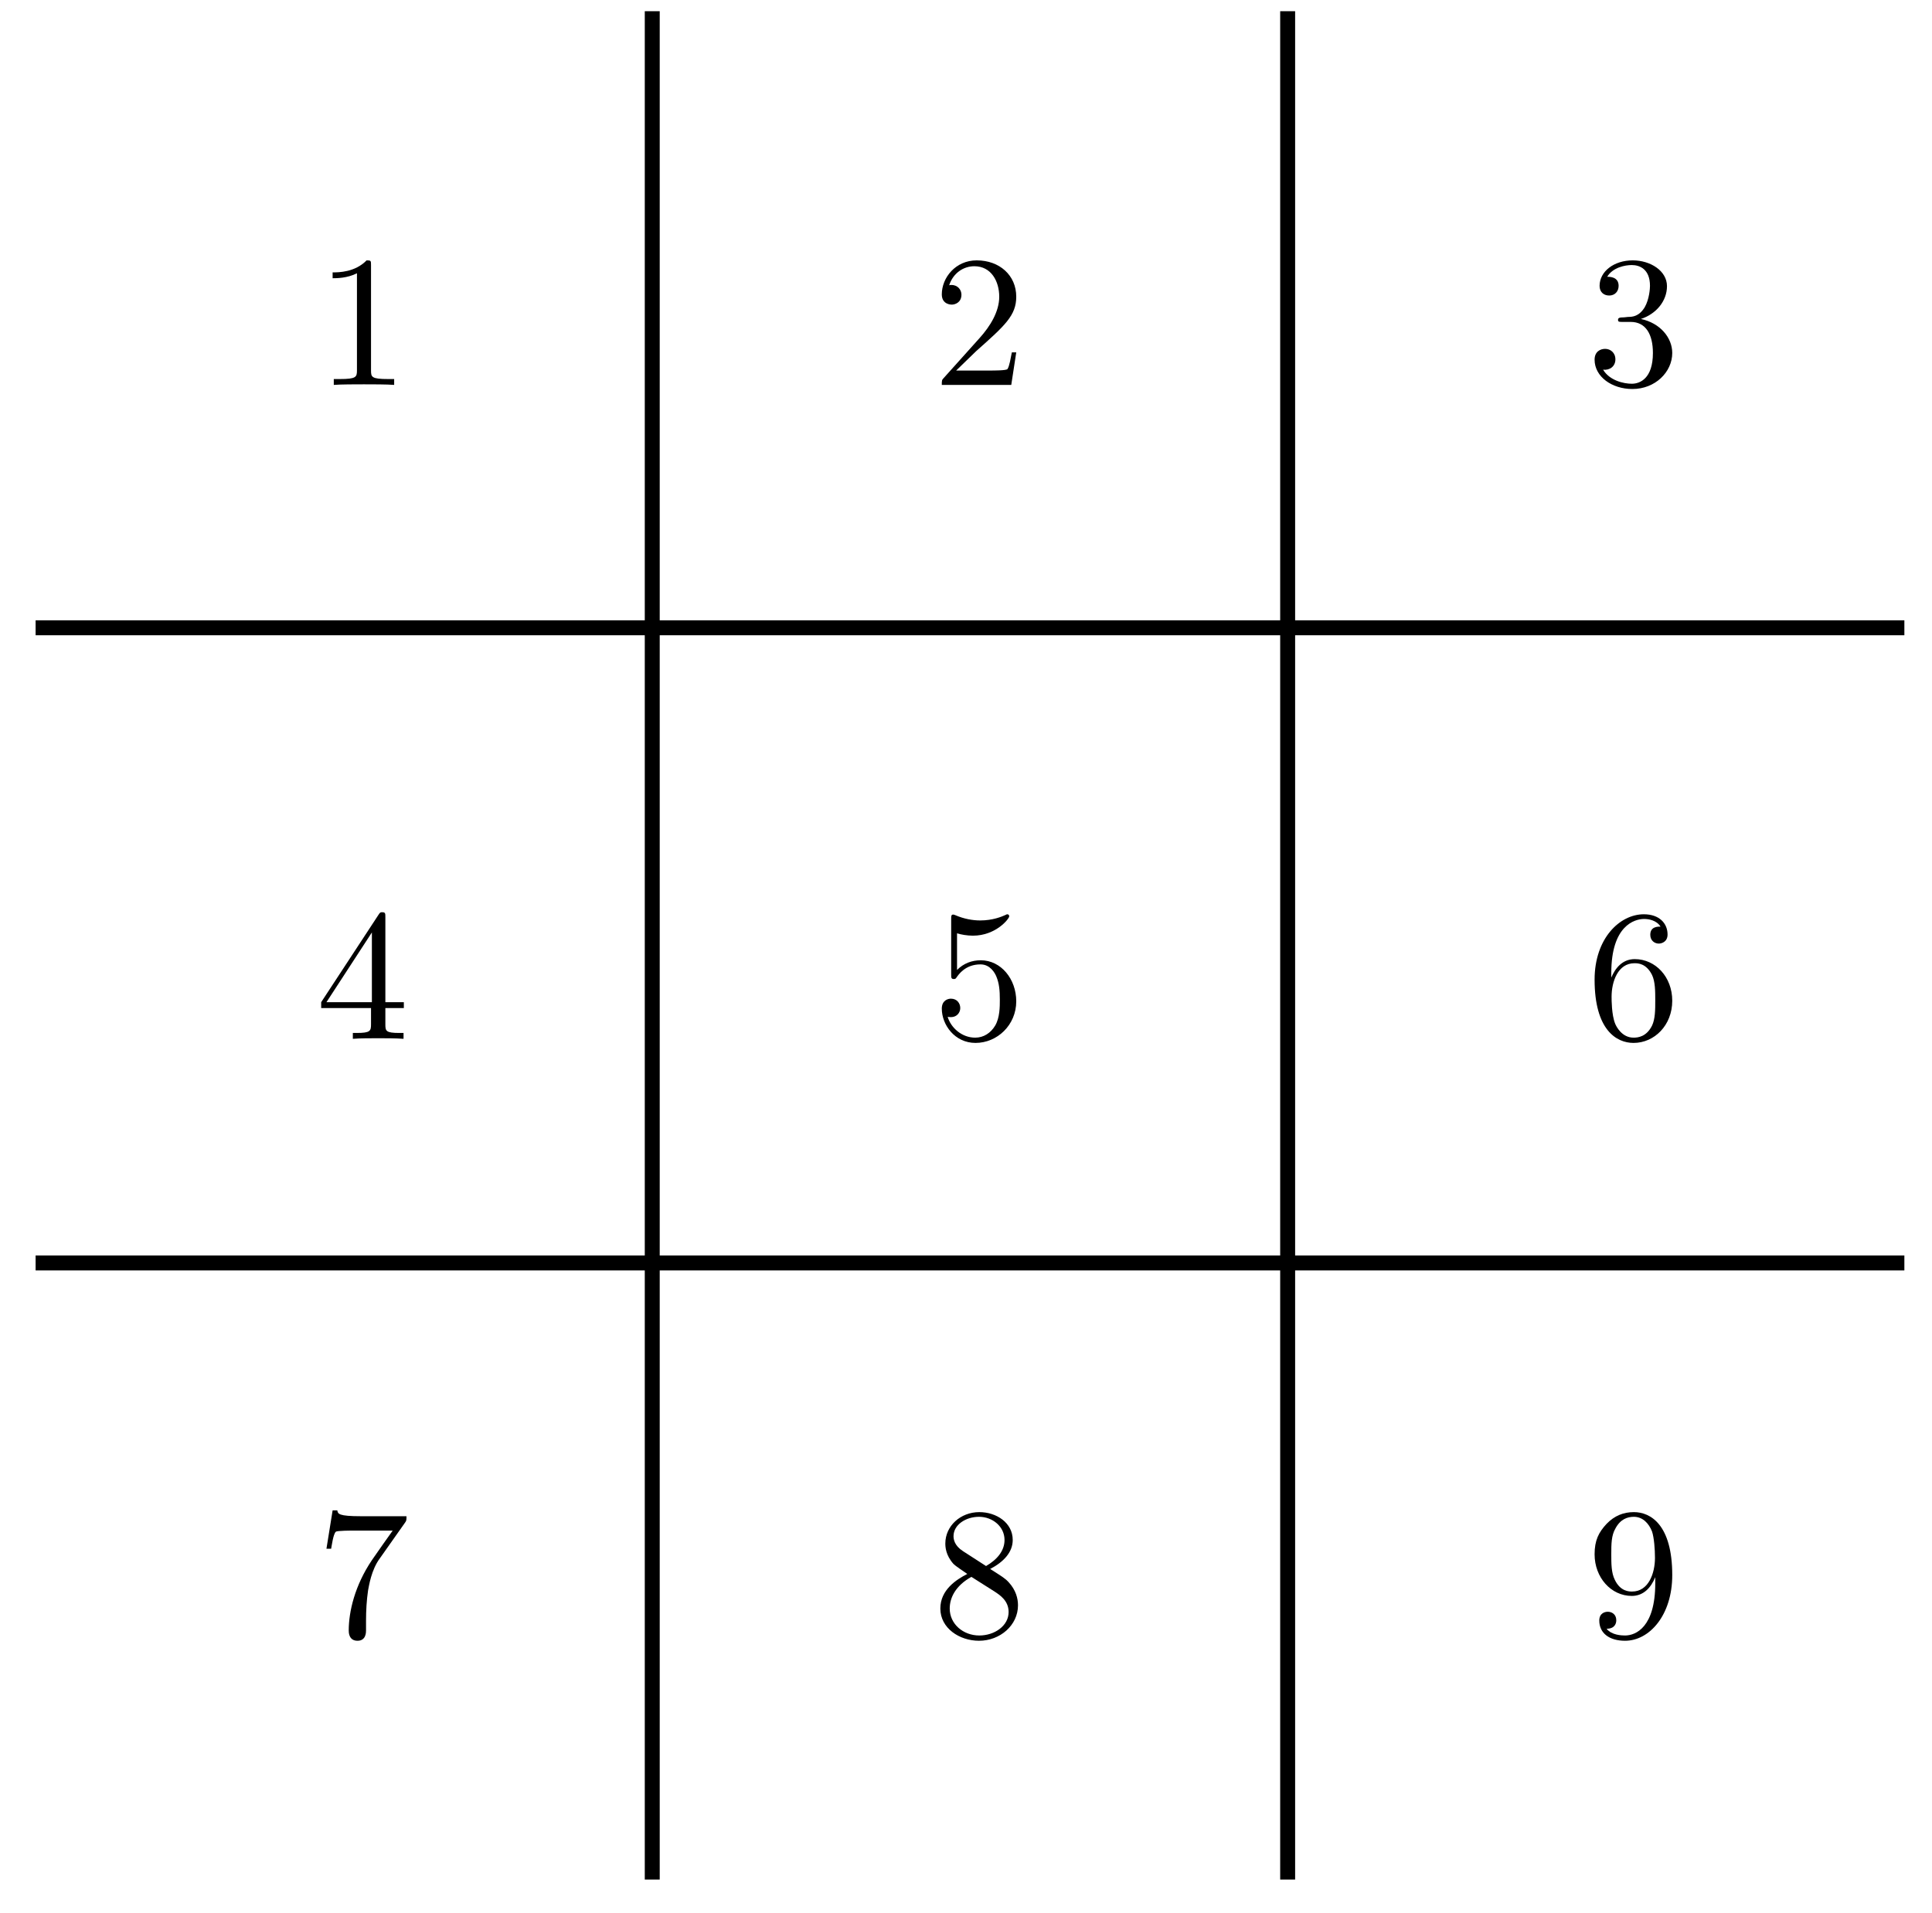
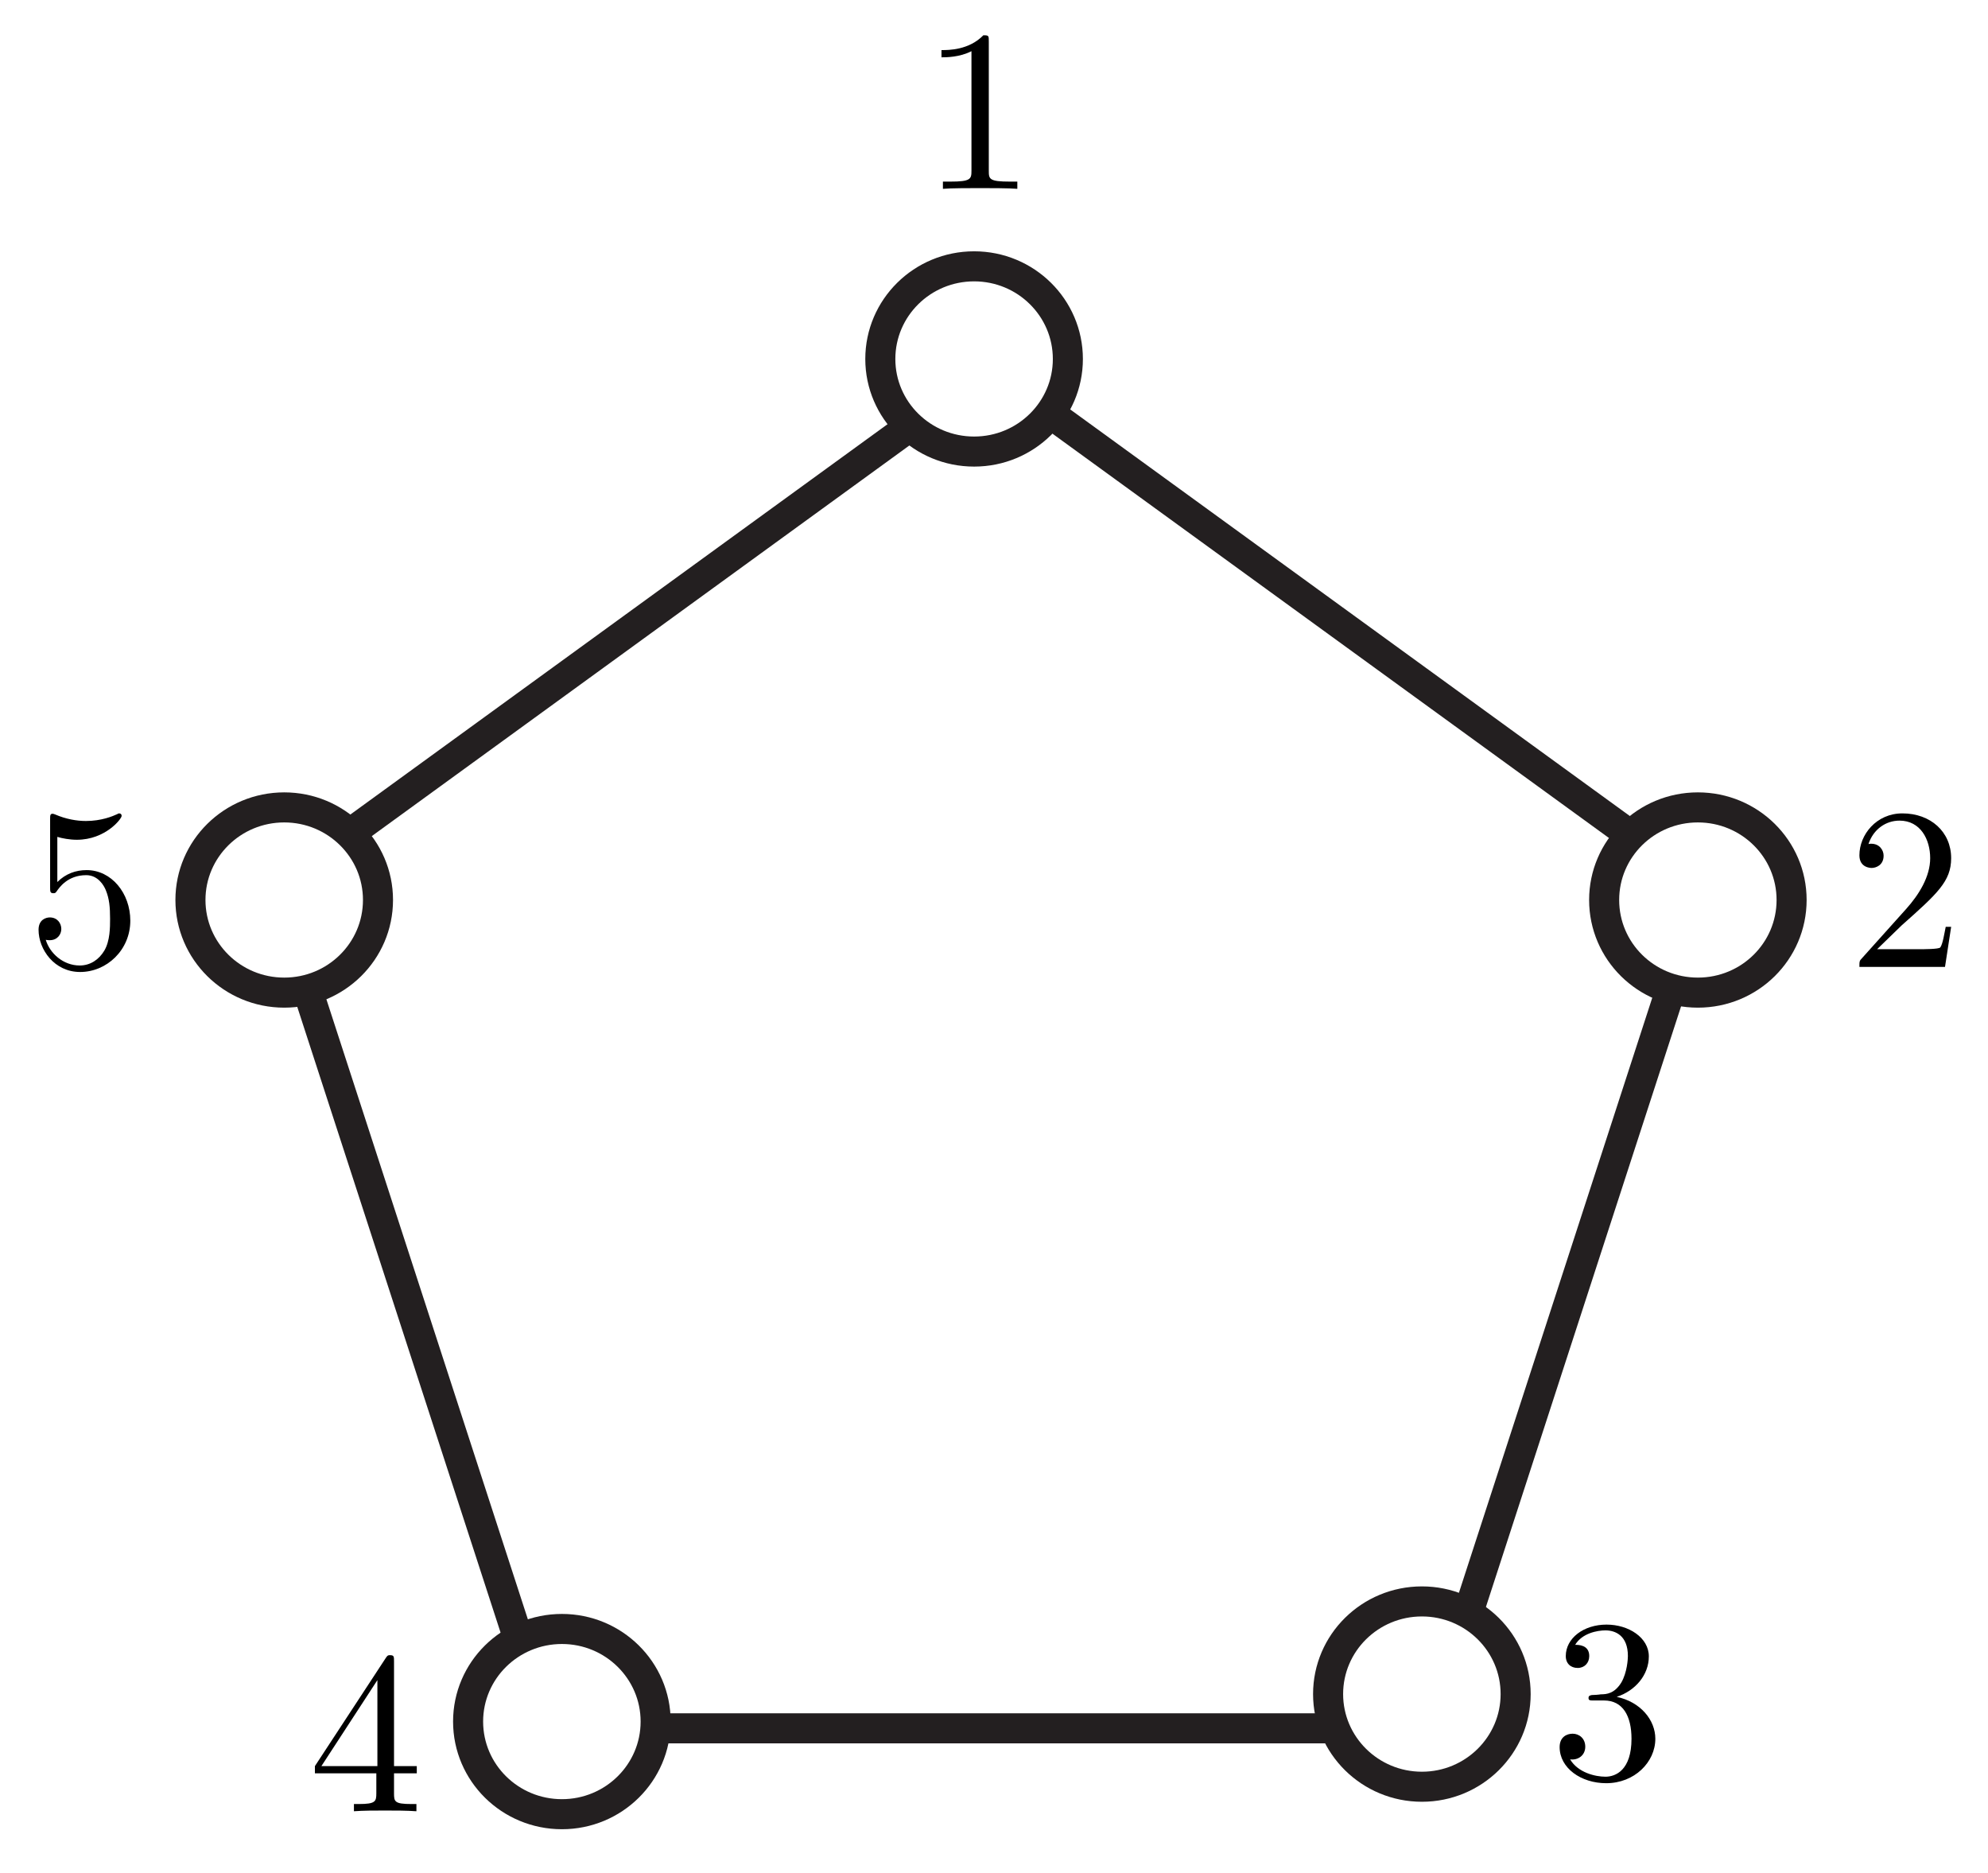
- <svg xmlns="http://www.w3.org/2000/svg" xmlns:xlink="http://www.w3.org/1999/xlink" width="103pt" height="102pt" viewBox="0 0 103 102" version="1.1">
+ <svg xmlns="http://www.w3.org/2000/svg" xmlns:xlink="http://www.w3.org/1999/xlink" width="86pt" height="81pt" viewBox="0 0 86 81" version="1.1">
  <defs>
    <g>
      <symbol overflow="visible" id="glyph0-0">
        <path style="stroke:none;" d="" />
      </symbol>
      <symbol overflow="visible" id="glyph0-1">
+         <path style="stroke:none;" d="M 2.938 -1.641 L 2.938 -0.781 C 2.938 -0.422 2.906 -0.312 2.172 -0.312 L 1.969 -0.312 L 1.969 0 C 2.375 -0.031 2.891 -0.031 3.312 -0.031 C 3.734 -0.031 4.25 -0.031 4.672 0 L 4.672 -0.312 L 4.453 -0.312 C 3.719 -0.312 3.703 -0.422 3.703 -0.781 L 3.703 -1.641 L 4.688 -1.641 L 4.688 -1.953 L 3.703 -1.953 L 3.703 -6.484 C 3.703 -6.688 3.703 -6.75 3.531 -6.75 C 3.453 -6.75 3.422 -6.75 3.344 -6.625 L 0.281 -1.953 L 0.281 -1.641 Z M 2.984 -1.953 L 0.562 -1.953 L 2.984 -5.672 Z M 2.984 -1.953 " />
+       </symbol>
+       <symbol overflow="visible" id="glyph0-2">
+         <path style="stroke:none;" d="M 2.891 -3.516 C 3.703 -3.781 4.281 -4.469 4.281 -5.266 C 4.281 -6.078 3.406 -6.641 2.453 -6.641 C 1.453 -6.641 0.688 -6.047 0.688 -5.281 C 0.688 -4.953 0.906 -4.766 1.203 -4.766 C 1.5 -4.766 1.703 -4.984 1.703 -5.281 C 1.703 -5.766 1.234 -5.766 1.094 -5.766 C 1.391 -6.266 2.047 -6.391 2.406 -6.391 C 2.828 -6.391 3.375 -6.172 3.375 -5.281 C 3.375 -5.156 3.344 -4.578 3.094 -4.141 C 2.797 -3.656 2.453 -3.625 2.203 -3.625 C 2.125 -3.609 1.891 -3.594 1.812 -3.594 C 1.734 -3.578 1.672 -3.562 1.672 -3.469 C 1.672 -3.359 1.734 -3.359 1.906 -3.359 L 2.344 -3.359 C 3.156 -3.359 3.531 -2.688 3.531 -1.703 C 3.531 -0.344 2.844 -0.062 2.406 -0.062 C 1.969 -0.062 1.219 -0.234 0.875 -0.812 C 1.219 -0.766 1.531 -0.984 1.531 -1.359 C 1.531 -1.719 1.266 -1.922 0.984 -1.922 C 0.734 -1.922 0.422 -1.781 0.422 -1.344 C 0.422 -0.438 1.344 0.219 2.438 0.219 C 3.656 0.219 4.562 -0.688 4.562 -1.703 C 4.562 -2.516 3.922 -3.297 2.891 -3.516 Z M 2.891 -3.516 " />
+       </symbol>
+       <symbol overflow="visible" id="glyph0-3">
+         <path style="stroke:none;" d="M 1.266 -0.766 L 2.328 -1.797 C 3.875 -3.172 4.469 -3.703 4.469 -4.703 C 4.469 -5.844 3.578 -6.641 2.359 -6.641 C 1.234 -6.641 0.5 -5.719 0.5 -4.828 C 0.5 -4.281 1 -4.281 1.031 -4.281 C 1.203 -4.281 1.547 -4.391 1.547 -4.812 C 1.547 -5.062 1.359 -5.328 1.016 -5.328 C 0.938 -5.328 0.922 -5.328 0.891 -5.312 C 1.109 -5.969 1.656 -6.328 2.234 -6.328 C 3.141 -6.328 3.562 -5.516 3.562 -4.703 C 3.562 -3.906 3.078 -3.125 2.516 -2.5 L 0.609 -0.375 C 0.5 -0.266 0.5 -0.234 0.5 0 L 4.203 0 L 4.469 -1.734 L 4.234 -1.734 C 4.172 -1.438 4.109 -1 4 -0.844 C 3.938 -0.766 3.281 -0.766 3.062 -0.766 Z M 1.266 -0.766 " />
+       </symbol>
+       <symbol overflow="visible" id="glyph0-4">
+         <path style="stroke:none;" d="M 4.469 -2 C 4.469 -3.188 3.656 -4.188 2.578 -4.188 C 2.109 -4.188 1.672 -4.031 1.312 -3.672 L 1.312 -5.625 C 1.516 -5.562 1.844 -5.5 2.156 -5.5 C 3.391 -5.5 4.094 -6.406 4.094 -6.531 C 4.094 -6.594 4.062 -6.641 3.984 -6.641 C 3.984 -6.641 3.953 -6.641 3.906 -6.609 C 3.703 -6.516 3.219 -6.312 2.547 -6.312 C 2.156 -6.312 1.688 -6.391 1.219 -6.594 C 1.141 -6.625 1.125 -6.625 1.109 -6.625 C 1 -6.625 1 -6.547 1 -6.391 L 1 -3.438 C 1 -3.266 1 -3.188 1.141 -3.188 C 1.219 -3.188 1.234 -3.203 1.281 -3.266 C 1.391 -3.422 1.75 -3.969 2.562 -3.969 C 3.078 -3.969 3.328 -3.516 3.406 -3.328 C 3.562 -2.953 3.594 -2.578 3.594 -2.078 C 3.594 -1.719 3.594 -1.125 3.344 -0.703 C 3.109 -0.312 2.734 -0.062 2.281 -0.062 C 1.562 -0.062 0.984 -0.594 0.812 -1.172 C 0.844 -1.172 0.875 -1.156 0.984 -1.156 C 1.312 -1.156 1.484 -1.406 1.484 -1.641 C 1.484 -1.891 1.312 -2.141 0.984 -2.141 C 0.844 -2.141 0.5 -2.062 0.5 -1.609 C 0.5 -0.75 1.188 0.219 2.297 0.219 C 3.453 0.219 4.469 -0.734 4.469 -2 Z M 4.469 -2 " />
+       </symbol>
+       <symbol overflow="visible" id="glyph0-5">
        <path style="stroke:none;" d="M 2.938 -6.375 C 2.938 -6.625 2.938 -6.641 2.703 -6.641 C 2.078 -6 1.203 -6 0.891 -6 L 0.891 -5.688 C 1.094 -5.688 1.672 -5.688 2.188 -5.953 L 2.188 -0.781 C 2.188 -0.422 2.156 -0.312 1.266 -0.312 L 0.953 -0.312 L 0.953 0 C 1.297 -0.031 2.156 -0.031 2.562 -0.031 C 2.953 -0.031 3.828 -0.031 4.172 0 L 4.172 -0.312 L 3.859 -0.312 C 2.953 -0.312 2.938 -0.422 2.938 -0.781 Z M 2.938 -6.375 " />
      </symbol>
-       <symbol overflow="visible" id="glyph0-2">
-         <path style="stroke:none;" d="M 1.266 -0.766 L 2.328 -1.797 C 3.875 -3.172 4.469 -3.703 4.469 -4.703 C 4.469 -5.844 3.578 -6.641 2.359 -6.641 C 1.234 -6.641 0.5 -5.719 0.5 -4.828 C 0.5 -4.281 1 -4.281 1.031 -4.281 C 1.203 -4.281 1.547 -4.391 1.547 -4.812 C 1.547 -5.062 1.359 -5.328 1.016 -5.328 C 0.938 -5.328 0.922 -5.328 0.891 -5.312 C 1.109 -5.969 1.656 -6.328 2.234 -6.328 C 3.141 -6.328 3.562 -5.516 3.562 -4.703 C 3.562 -3.906 3.078 -3.125 2.516 -2.5 L 0.609 -0.375 C 0.5 -0.266 0.5 -0.234 0.5 0 L 4.203 0 L 4.469 -1.734 L 4.234 -1.734 C 4.172 -1.438 4.109 -1 4 -0.844 C 3.938 -0.766 3.281 -0.766 3.062 -0.766 Z M 1.266 -0.766 " />
-       </symbol>
-       <symbol overflow="visible" id="glyph0-3">
-         <path style="stroke:none;" d="M 2.891 -3.516 C 3.703 -3.781 4.281 -4.469 4.281 -5.266 C 4.281 -6.078 3.406 -6.641 2.453 -6.641 C 1.453 -6.641 0.688 -6.047 0.688 -5.281 C 0.688 -4.953 0.906 -4.766 1.203 -4.766 C 1.5 -4.766 1.703 -4.984 1.703 -5.281 C 1.703 -5.766 1.234 -5.766 1.094 -5.766 C 1.391 -6.266 2.047 -6.391 2.406 -6.391 C 2.828 -6.391 3.375 -6.172 3.375 -5.281 C 3.375 -5.156 3.344 -4.578 3.094 -4.141 C 2.797 -3.656 2.453 -3.625 2.203 -3.625 C 2.125 -3.609 1.891 -3.594 1.812 -3.594 C 1.734 -3.578 1.672 -3.562 1.672 -3.469 C 1.672 -3.359 1.734 -3.359 1.906 -3.359 L 2.344 -3.359 C 3.156 -3.359 3.531 -2.688 3.531 -1.703 C 3.531 -0.344 2.844 -0.062 2.406 -0.062 C 1.969 -0.062 1.219 -0.234 0.875 -0.812 C 1.219 -0.766 1.531 -0.984 1.531 -1.359 C 1.531 -1.719 1.266 -1.922 0.984 -1.922 C 0.734 -1.922 0.422 -1.781 0.422 -1.344 C 0.422 -0.438 1.344 0.219 2.438 0.219 C 3.656 0.219 4.562 -0.688 4.562 -1.703 C 4.562 -2.516 3.922 -3.297 2.891 -3.516 Z M 2.891 -3.516 " />
-       </symbol>
-       <symbol overflow="visible" id="glyph0-4">
-         <path style="stroke:none;" d="M 2.938 -1.641 L 2.938 -0.781 C 2.938 -0.422 2.906 -0.312 2.172 -0.312 L 1.969 -0.312 L 1.969 0 C 2.375 -0.031 2.891 -0.031 3.312 -0.031 C 3.734 -0.031 4.25 -0.031 4.672 0 L 4.672 -0.312 L 4.453 -0.312 C 3.719 -0.312 3.703 -0.422 3.703 -0.781 L 3.703 -1.641 L 4.688 -1.641 L 4.688 -1.953 L 3.703 -1.953 L 3.703 -6.484 C 3.703 -6.688 3.703 -6.75 3.531 -6.75 C 3.453 -6.75 3.422 -6.75 3.344 -6.625 L 0.281 -1.953 L 0.281 -1.641 Z M 2.984 -1.953 L 0.562 -1.953 L 2.984 -5.672 Z M 2.984 -1.953 " />
-       </symbol>
-       <symbol overflow="visible" id="glyph0-5">
-         <path style="stroke:none;" d="M 4.469 -2 C 4.469 -3.188 3.656 -4.188 2.578 -4.188 C 2.109 -4.188 1.672 -4.031 1.312 -3.672 L 1.312 -5.625 C 1.516 -5.562 1.844 -5.5 2.156 -5.5 C 3.391 -5.5 4.094 -6.406 4.094 -6.531 C 4.094 -6.594 4.062 -6.641 3.984 -6.641 C 3.984 -6.641 3.953 -6.641 3.906 -6.609 C 3.703 -6.516 3.219 -6.312 2.547 -6.312 C 2.156 -6.312 1.688 -6.391 1.219 -6.594 C 1.141 -6.625 1.125 -6.625 1.109 -6.625 C 1 -6.625 1 -6.547 1 -6.391 L 1 -3.438 C 1 -3.266 1 -3.188 1.141 -3.188 C 1.219 -3.188 1.234 -3.203 1.281 -3.266 C 1.391 -3.422 1.75 -3.969 2.562 -3.969 C 3.078 -3.969 3.328 -3.516 3.406 -3.328 C 3.562 -2.953 3.594 -2.578 3.594 -2.078 C 3.594 -1.719 3.594 -1.125 3.344 -0.703 C 3.109 -0.312 2.734 -0.062 2.281 -0.062 C 1.562 -0.062 0.984 -0.594 0.812 -1.172 C 0.844 -1.172 0.875 -1.156 0.984 -1.156 C 1.312 -1.156 1.484 -1.406 1.484 -1.641 C 1.484 -1.891 1.312 -2.141 0.984 -2.141 C 0.844 -2.141 0.5 -2.062 0.5 -1.609 C 0.5 -0.75 1.188 0.219 2.297 0.219 C 3.453 0.219 4.469 -0.734 4.469 -2 Z M 4.469 -2 " />
-       </symbol>
-       <symbol overflow="visible" id="glyph0-6">
-         <path style="stroke:none;" d="M 1.312 -3.266 L 1.312 -3.516 C 1.312 -6.031 2.547 -6.391 3.062 -6.391 C 3.297 -6.391 3.719 -6.328 3.938 -5.984 C 3.781 -5.984 3.391 -5.984 3.391 -5.547 C 3.391 -5.234 3.625 -5.078 3.844 -5.078 C 4 -5.078 4.312 -5.172 4.312 -5.562 C 4.312 -6.156 3.875 -6.641 3.047 -6.641 C 1.766 -6.641 0.422 -5.359 0.422 -3.156 C 0.422 -0.484 1.578 0.219 2.5 0.219 C 3.609 0.219 4.562 -0.719 4.562 -2.031 C 4.562 -3.297 3.672 -4.25 2.562 -4.25 C 1.891 -4.25 1.516 -3.75 1.312 -3.266 Z M 2.5 -0.062 C 1.875 -0.062 1.578 -0.656 1.516 -0.812 C 1.328 -1.281 1.328 -2.078 1.328 -2.25 C 1.328 -3.031 1.656 -4.031 2.547 -4.031 C 2.719 -4.031 3.172 -4.031 3.484 -3.406 C 3.656 -3.047 3.656 -2.531 3.656 -2.047 C 3.656 -1.562 3.656 -1.062 3.484 -0.703 C 3.188 -0.109 2.734 -0.062 2.5 -0.062 Z M 2.5 -0.062 " />
-       </symbol>
-       <symbol overflow="visible" id="glyph0-7">
-         <path style="stroke:none;" d="M 4.75 -6.078 C 4.828 -6.188 4.828 -6.203 4.828 -6.422 L 2.406 -6.422 C 1.203 -6.422 1.172 -6.547 1.141 -6.734 L 0.891 -6.734 L 0.562 -4.688 L 0.812 -4.688 C 0.844 -4.844 0.922 -5.469 1.062 -5.594 C 1.125 -5.656 1.906 -5.656 2.031 -5.656 L 4.094 -5.656 C 3.984 -5.5 3.203 -4.406 2.984 -4.078 C 2.078 -2.734 1.75 -1.344 1.75 -0.328 C 1.75 -0.234 1.75 0.219 2.219 0.219 C 2.672 0.219 2.672 -0.234 2.672 -0.328 L 2.672 -0.844 C 2.672 -1.391 2.703 -1.938 2.781 -2.469 C 2.828 -2.703 2.953 -3.562 3.406 -4.172 Z M 4.75 -6.078 " />
-       </symbol>
-       <symbol overflow="visible" id="glyph0-8">
-         <path style="stroke:none;" d="M 1.625 -4.562 C 1.172 -4.859 1.125 -5.188 1.125 -5.359 C 1.125 -5.969 1.781 -6.391 2.484 -6.391 C 3.203 -6.391 3.844 -5.875 3.844 -5.156 C 3.844 -4.578 3.453 -4.109 2.859 -3.766 Z M 3.078 -3.609 C 3.797 -3.984 4.281 -4.5 4.281 -5.156 C 4.281 -6.078 3.406 -6.641 2.5 -6.641 C 1.5 -6.641 0.688 -5.906 0.688 -4.969 C 0.688 -4.797 0.703 -4.344 1.125 -3.875 C 1.234 -3.766 1.609 -3.516 1.859 -3.344 C 1.281 -3.047 0.422 -2.5 0.422 -1.5 C 0.422 -0.453 1.438 0.219 2.484 0.219 C 3.609 0.219 4.562 -0.609 4.562 -1.672 C 4.562 -2.031 4.453 -2.484 4.062 -2.906 C 3.875 -3.109 3.719 -3.203 3.078 -3.609 Z M 2.078 -3.188 L 3.312 -2.406 C 3.594 -2.219 4.062 -1.922 4.062 -1.312 C 4.062 -0.578 3.312 -0.062 2.5 -0.062 C 1.641 -0.062 0.922 -0.672 0.922 -1.5 C 0.922 -2.078 1.234 -2.719 2.078 -3.188 Z M 2.078 -3.188 " />
-       </symbol>
-       <symbol overflow="visible" id="glyph0-9">
-         <path style="stroke:none;" d="M 3.656 -3.172 L 3.656 -2.844 C 3.656 -0.516 2.625 -0.062 2.047 -0.062 C 1.875 -0.062 1.328 -0.078 1.062 -0.422 C 1.5 -0.422 1.578 -0.703 1.578 -0.875 C 1.578 -1.188 1.344 -1.328 1.125 -1.328 C 0.969 -1.328 0.672 -1.25 0.672 -0.859 C 0.672 -0.188 1.203 0.219 2.047 0.219 C 3.344 0.219 4.562 -1.141 4.562 -3.281 C 4.562 -5.969 3.406 -6.641 2.516 -6.641 C 1.969 -6.641 1.484 -6.453 1.062 -6.016 C 0.641 -5.562 0.422 -5.141 0.422 -4.391 C 0.422 -3.156 1.297 -2.172 2.406 -2.172 C 3.016 -2.172 3.422 -2.594 3.656 -3.172 Z M 2.422 -2.406 C 2.266 -2.406 1.797 -2.406 1.5 -3.031 C 1.312 -3.406 1.312 -3.891 1.312 -4.391 C 1.312 -4.922 1.312 -5.391 1.531 -5.766 C 1.797 -6.266 2.172 -6.391 2.516 -6.391 C 2.984 -6.391 3.312 -6.047 3.484 -5.609 C 3.594 -5.281 3.641 -4.656 3.641 -4.203 C 3.641 -3.375 3.297 -2.406 2.422 -2.406 Z M 2.422 -2.406 " />
-       </symbol>
    </g>
+     <clipPath id="clip1">
+       <path d="M 6.898 9.57 L 78.508 9.57 L 78.508 79.773 L 6.898 79.773 Z M 6.898 9.57 " />
+     </clipPath>
+     <clipPath id="clip2">
+       <path d="M 30 9.57 L 54 9.57 L 54 27 L 30 27 Z M 30 9.57 " />
+     </clipPath>
+     <clipPath id="clip3">
+       <path d="M 50 61 L 73 61 L 73 79.773 L 50 79.773 Z M 50 61 " />
+     </clipPath>
+     <clipPath id="clip4">
+       <path d="M 12 63 L 36 63 L 36 79.773 L 12 79.773 Z M 12 63 " />
+     </clipPath>
+     <clipPath id="clip5">
+       <path d="M 62 27 L 78.508 27 L 78.508 51 L 62 51 Z M 62 27 " />
+     </clipPath>
+     <clipPath id="clip6">
+       <path d="M 6.898 27 L 24 27 L 24 51 L 6.898 51 Z M 6.898 27 " />
+     </clipPath>
  </defs>
  <g id="surface1">
-     <path style="fill:none;stroke-width:0.8;stroke-linecap:butt;stroke-linejoin:miter;stroke:rgb(0%,0%,0%);stroke-opacity:1;stroke-miterlimit:10;" d="M 32.998 -0.001 L 32.998 100.002 " transform="matrix(0.996294,0,0,-0.996264,1.897487,100.226)" />
-     <path style="fill:none;stroke-width:0.8;stroke-linecap:butt;stroke-linejoin:miter;stroke:rgb(0%,0%,0%);stroke-opacity:1;stroke-miterlimit:10;" d="M 66.999 -0.001 L 66.999 100.002 " transform="matrix(0.996294,0,0,-0.996264,1.897487,100.226)" />
-     <path style="fill:none;stroke-width:0.8;stroke-linecap:butt;stroke-linejoin:miter;stroke:rgb(0%,0%,0%);stroke-opacity:1;stroke-miterlimit:10;" d="M 0.001 33.002 L 100 33.002 " transform="matrix(0.996294,0,0,-0.996264,1.897487,100.226)" />
-     <path style="fill:none;stroke-width:0.8;stroke-linecap:butt;stroke-linejoin:miter;stroke:rgb(0%,0%,0%);stroke-opacity:1;stroke-miterlimit:10;" d="M 0.001 67 L 100 67 " transform="matrix(0.996294,0,0,-0.996264,1.897487,100.226)" />
-     <g style="fill:rgb(0%,0%,0%);fill-opacity:1;">
-       <use xlink:href="#glyph0-1" x="16.842" y="20.525" />
+     <g clip-path="url(#clip1)" clip-rule="nonzero">
+       <path style="fill:none;stroke-width:2;stroke-linecap:butt;stroke-linejoin:miter;stroke:rgb(13.73%,12.16%,12.549%);stroke-opacity:1;stroke-miterlimit:4;" d="M 0.002 0.003 L -18.164 55.902 L 29.386 90.449 L 76.943 55.902 L 58.777 0.003 Z M 0.002 0.003 " transform="matrix(0.650052,0,0,-0.650033,23.68254,74.75577)" />
+     </g>
+     <path style=" stroke:none;fill-rule:nonzero;fill:rgb(100%,100%,100%);fill-opacity:1;" d="M 46.195 15.527 C 46.195 13.312 44.379 11.52 42.141 11.52 C 39.898 11.52 38.082 13.312 38.082 15.527 C 38.082 17.738 39.898 19.531 42.141 19.531 C 44.379 19.531 46.195 17.738 46.195 15.527 " />
+     <g clip-path="url(#clip2)" clip-rule="nonzero">
+       <path style="fill:none;stroke-width:2;stroke-linecap:butt;stroke-linejoin:miter;stroke:rgb(13.73%,12.16%,12.549%);stroke-opacity:1;stroke-miterlimit:4;" d="M 0.002 -0.002 C 0.002 3.406 -2.792 6.164 -6.236 6.164 C -9.685 6.164 -12.479 3.406 -12.479 -0.002 C -12.479 -3.403 -9.685 -6.161 -6.236 -6.161 C -2.792 -6.161 0.002 -3.403 0.002 -0.002 Z M 0.002 -0.002 " transform="matrix(0.650052,0,0,-0.650033,46.19411,15.52637)" />
+     </g>
+     <path style=" stroke:none;fill-rule:nonzero;fill:rgb(100%,100%,100%);fill-opacity:1;" d="M 65.566 73.273 C 65.566 71.059 63.75 69.266 61.512 69.266 C 59.27 69.266 57.453 71.059 57.453 73.273 C 57.453 75.484 59.27 77.281 61.512 77.281 C 63.75 77.281 65.566 75.484 65.566 73.273 " />
+     <g clip-path="url(#clip3)" clip-rule="nonzero">
+       <path style="fill:none;stroke-width:2;stroke-linecap:butt;stroke-linejoin:miter;stroke:rgb(13.73%,12.16%,12.549%);stroke-opacity:1;stroke-miterlimit:4;" d="M 0.002 -0.001 C 0.002 3.406 -2.792 6.165 -6.235 6.165 C -9.684 6.165 -12.479 3.406 -12.479 -0.001 C -12.479 -3.402 -9.684 -6.166 -6.235 -6.166 C -2.792 -6.166 0.002 -3.402 0.002 -0.001 Z M 0.002 -0.001 " transform="matrix(0.650052,0,0,-0.650033,65.56488,73.27291)" />
+     </g>
+     <path style=" stroke:none;fill-rule:nonzero;fill:rgb(100%,100%,100%);fill-opacity:1;" d="M 28.363 74.461 C 28.363 72.25 26.547 70.457 24.309 70.457 C 22.066 70.457 20.25 72.25 20.25 74.461 C 20.25 76.676 22.066 78.469 24.309 78.469 C 26.547 78.469 28.363 76.676 28.363 74.461 " />
+     <g clip-path="url(#clip4)" clip-rule="nonzero">
+       <path style="fill:none;stroke-width:2;stroke-linecap:butt;stroke-linejoin:miter;stroke:rgb(13.73%,12.16%,12.549%);stroke-opacity:1;stroke-miterlimit:4;" d="M -0.001 0.002 C -0.001 3.404 -2.795 6.162 -6.238 6.162 C -9.687 6.162 -12.482 3.404 -12.482 0.002 C -12.482 -3.405 -9.687 -6.163 -6.238 -6.163 C -2.795 -6.163 -0.001 -3.405 -0.001 0.002 Z M -0.001 0.002 " transform="matrix(0.650052,0,0,-0.650033,28.3637,74.46254)" />
+     </g>
+     <path style=" stroke:none;fill-rule:nonzero;fill:rgb(100%,100%,100%);fill-opacity:1;" d="M 77.504 38.926 C 77.504 36.715 75.691 34.922 73.449 34.922 C 71.207 34.922 69.395 36.715 69.395 38.926 C 69.395 41.141 71.207 42.934 73.449 42.934 C 75.691 42.934 77.504 41.141 77.504 38.926 " />
+     <g clip-path="url(#clip5)" clip-rule="nonzero">
+       <path style="fill:none;stroke-width:2;stroke-linecap:butt;stroke-linejoin:miter;stroke:rgb(13.73%,12.16%,12.549%);stroke-opacity:1;stroke-miterlimit:4;" d="M -0.002 0.003 C -0.002 3.404 -2.79 6.162 -6.239 6.162 C -9.689 6.162 -12.477 3.404 -12.477 0.003 C -12.477 -3.405 -9.689 -6.163 -6.239 -6.163 C -2.79 -6.163 -0.002 -3.405 -0.002 0.003 Z M -0.002 0.003 " transform="matrix(0.650052,0,0,-0.650033,77.50516,38.92754)" />
+     </g>
+     <path style=" stroke:none;fill-rule:nonzero;fill:rgb(100%,100%,100%);fill-opacity:1;" d="M 16.352 38.926 C 16.352 36.715 14.535 34.922 12.297 34.922 C 10.055 34.922 8.238 36.715 8.238 38.926 C 8.238 41.141 10.055 42.934 12.297 42.934 C 14.535 42.934 16.352 41.141 16.352 38.926 " />
+     <g clip-path="url(#clip6)" clip-rule="nonzero">
+       <path style="fill:none;stroke-width:2;stroke-linecap:butt;stroke-linejoin:miter;stroke:rgb(13.73%,12.16%,12.549%);stroke-opacity:1;stroke-miterlimit:4;" d="M -0 0.003 C -0 3.404 -2.794 6.162 -6.238 6.162 C -9.687 6.162 -12.481 3.404 -12.481 0.003 C -12.481 -3.405 -9.687 -6.163 -6.238 -6.163 C -2.794 -6.163 -0 -3.405 -0 0.003 Z M -0 0.003 " transform="matrix(0.650052,0,0,-0.650033,16.35171,38.92754)" />
    </g>
    <g style="fill:rgb(0%,0%,0%);fill-opacity:1;">
-       <use xlink:href="#glyph0-2" x="49.71" y="20.525" />
+       <use xlink:href="#glyph0-1" x="13.342" y="78.341" />
    </g>
    <g style="fill:rgb(0%,0%,0%);fill-opacity:1;">
-       <use xlink:href="#glyph0-3" x="84.59" y="20.525" />
+       <use xlink:href="#glyph0-2" x="67.047" y="76.909" />
    </g>
    <g style="fill:rgb(0%,0%,0%);fill-opacity:1;">
-       <use xlink:href="#glyph0-4" x="16.842" y="55.395" />
+       <use xlink:href="#glyph0-3" x="79.937" y="41.822" />
    </g>
    <g style="fill:rgb(0%,0%,0%);fill-opacity:1;">
-       <use xlink:href="#glyph0-5" x="49.71" y="55.395" />
+       <use xlink:href="#glyph0-4" x="1.168" y="41.822" />
    </g>
    <g style="fill:rgb(0%,0%,0%);fill-opacity:1;">
-       <use xlink:href="#glyph0-6" x="84.59" y="55.395" />
-     </g>
-     <g style="fill:rgb(0%,0%,0%);fill-opacity:1;">
-       <use xlink:href="#glyph0-7" x="16.842" y="87.275" />
-     </g>
-     <g style="fill:rgb(0%,0%,0%);fill-opacity:1;">
-       <use xlink:href="#glyph0-8" x="49.71" y="87.275" />
-     </g>
-     <g style="fill:rgb(0%,0%,0%);fill-opacity:1;">
-       <use xlink:href="#glyph0-9" x="84.59" y="87.275" />
+       <use xlink:href="#glyph0-5" x="39.837" y="8.167" />
    </g>
  </g>
</svg>
